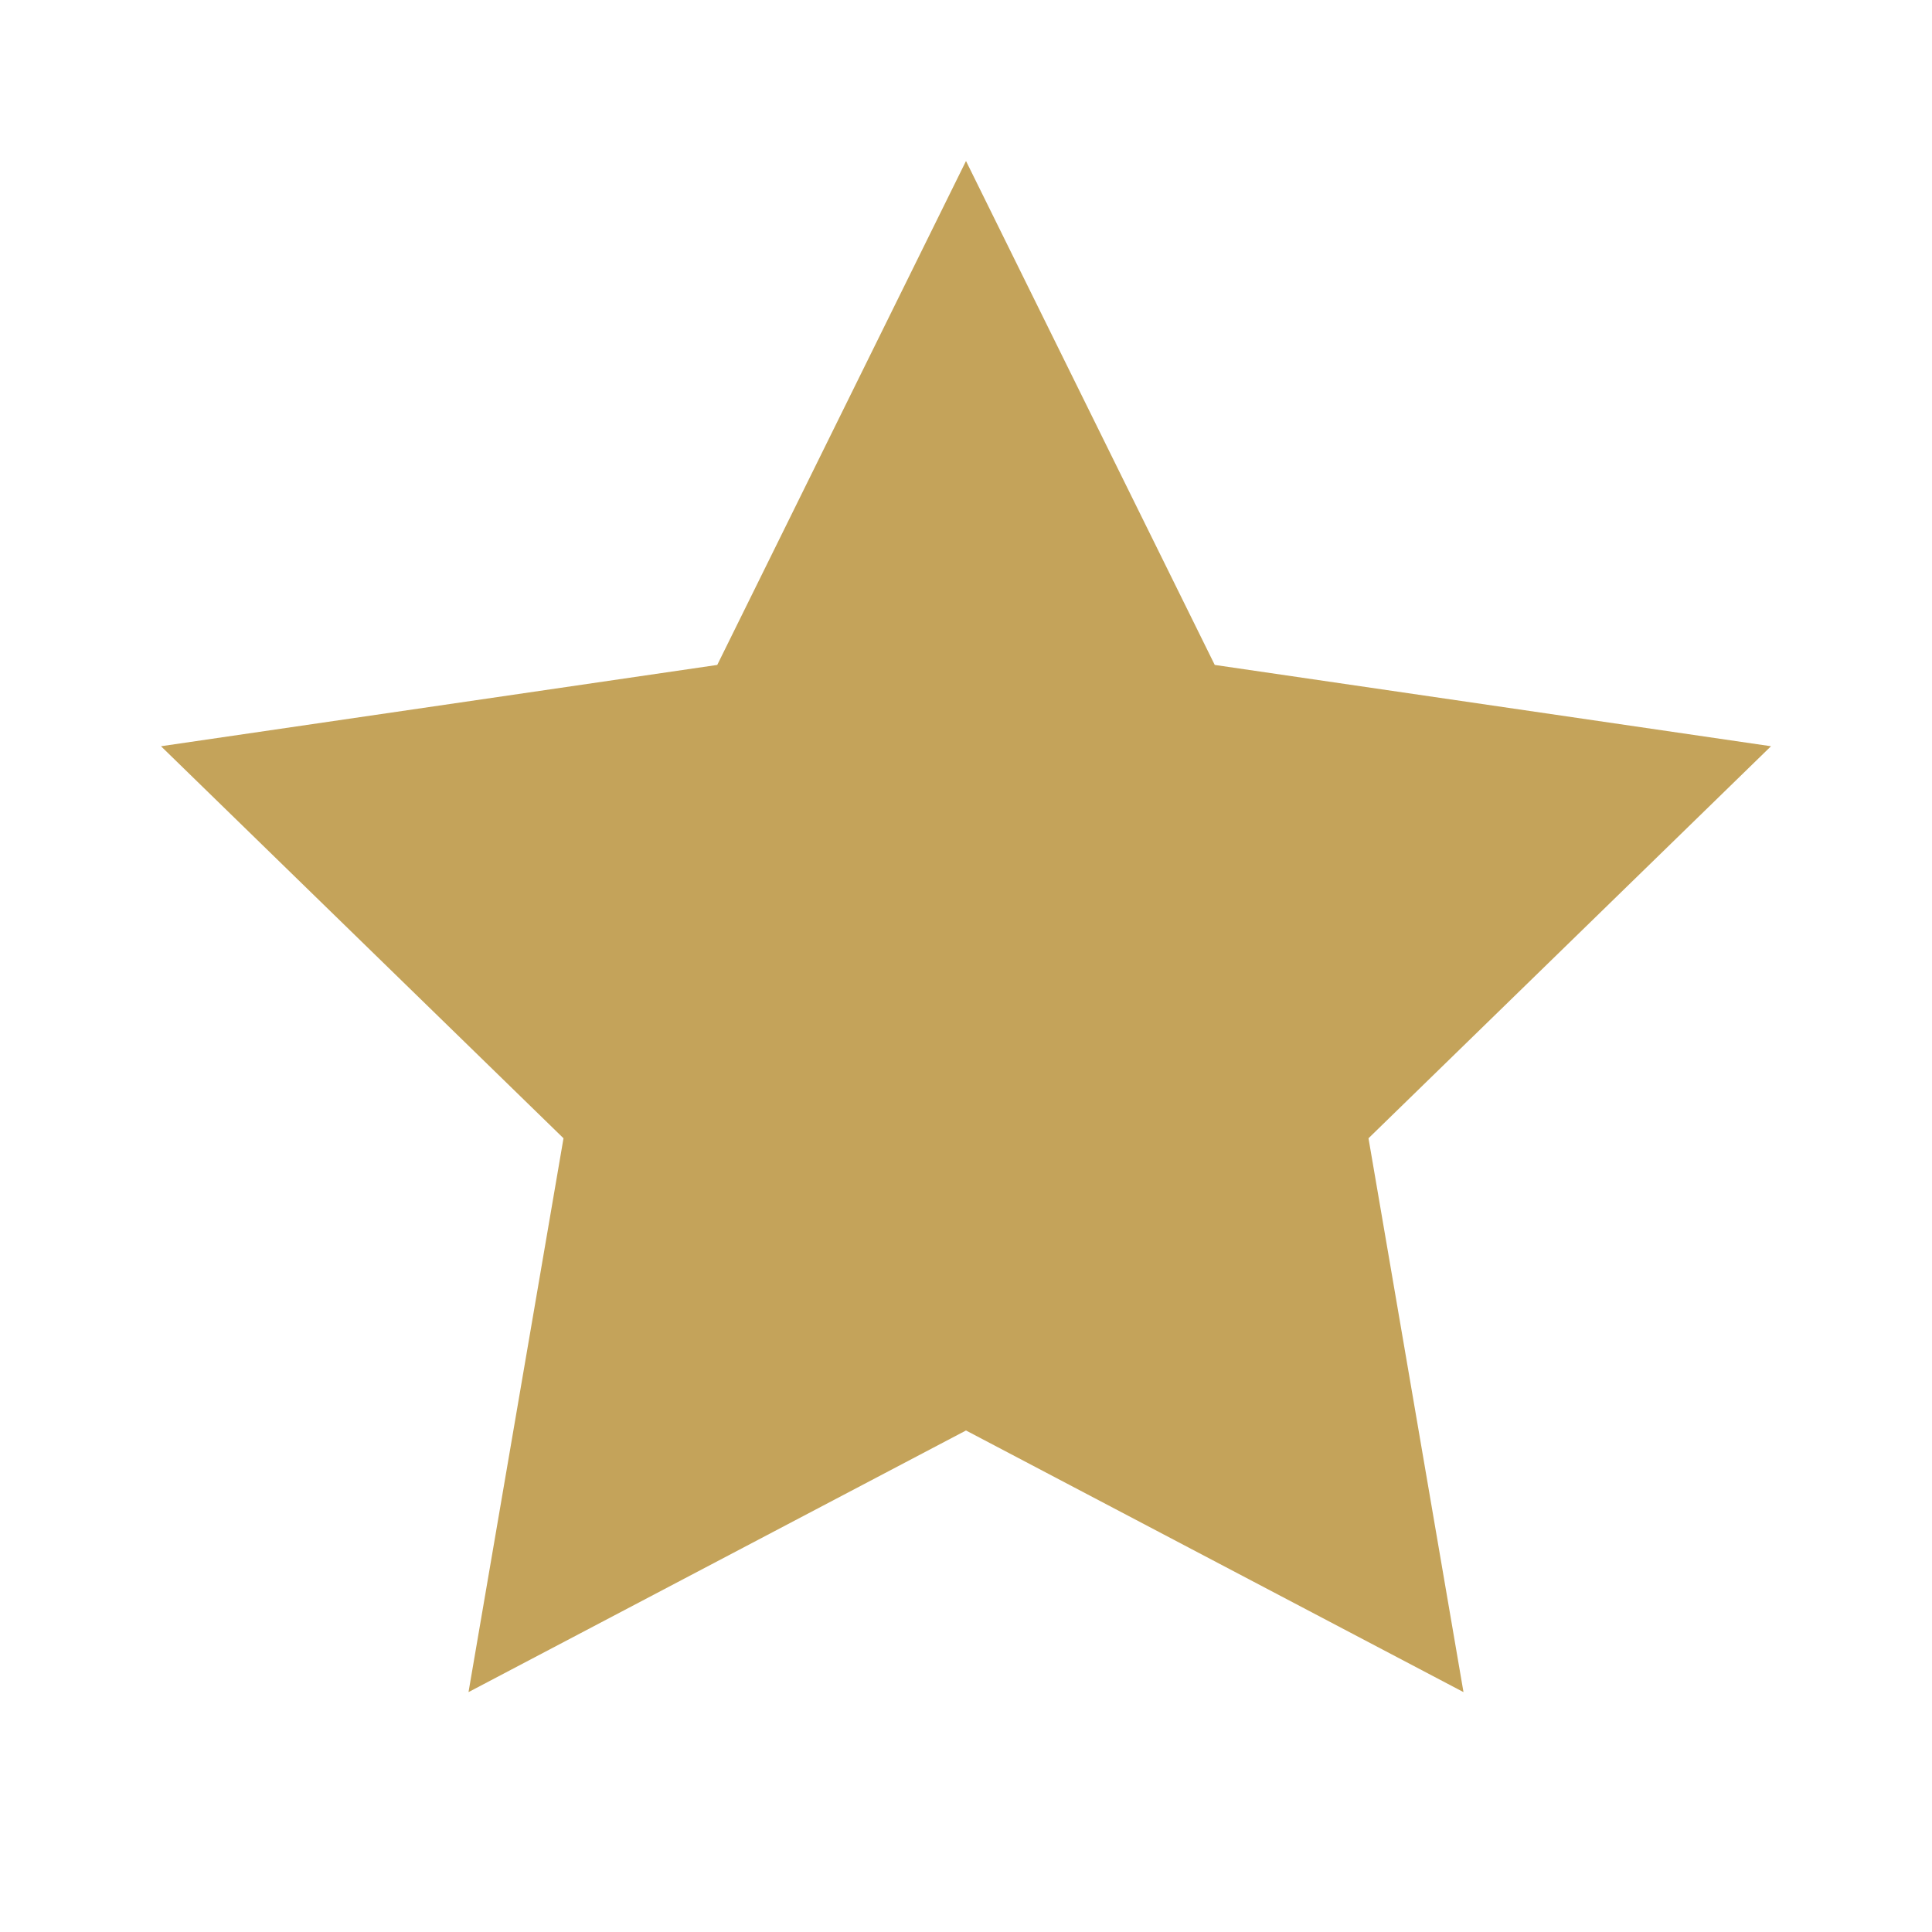
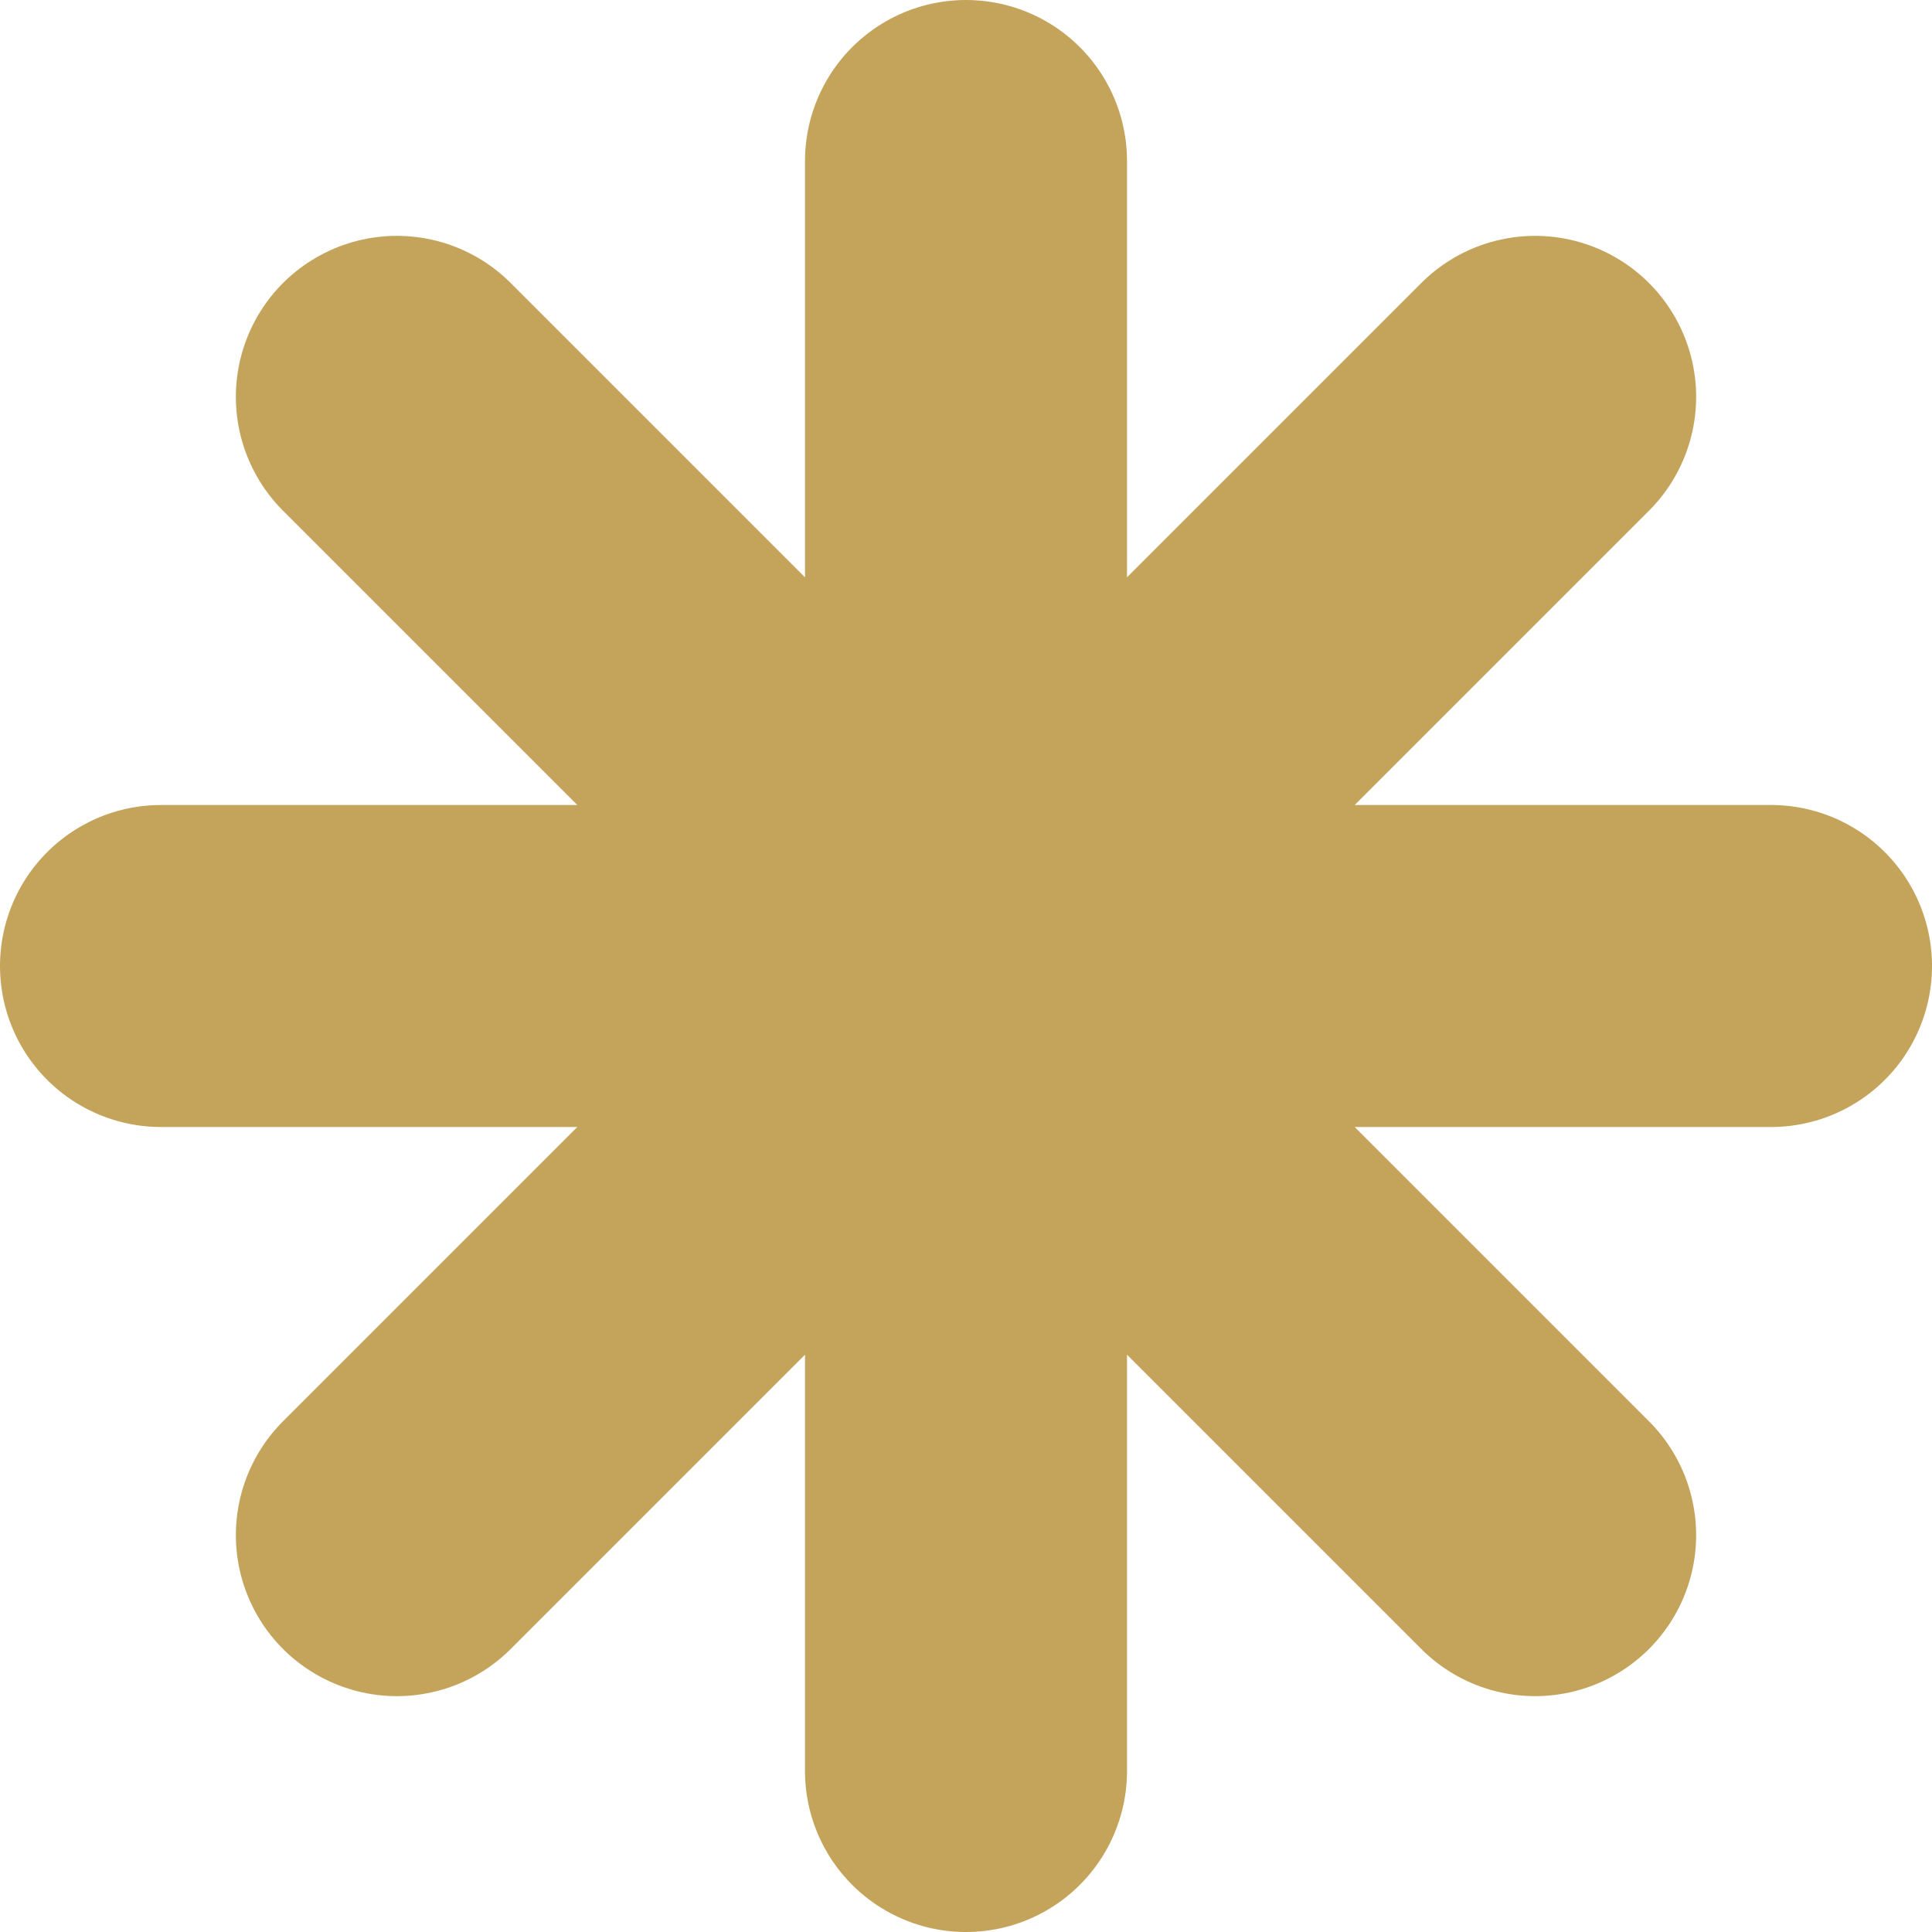
- <svg xmlns="http://www.w3.org/2000/svg" viewBox="0 0 24 24" fill="#c4a35a">
-   <polygon points="12 2 15.09 8.26 22 9.27 17 14.14 18.18 21.02 12 17.77 5.82 21.02 7 14.14 2 9.27 8.91 8.26 12 2" />
+ <svg xmlns="http://www.w3.org/2000/svg" viewBox="0 0 24 24">
+   <path d="M12 2v20M2 12h20M4.93 4.93l14.14 14.14M4.93 19.07L19.07 4.93" fill="none" stroke="#c4a35a" stroke-width="4" stroke-linecap="round" />
</svg>
